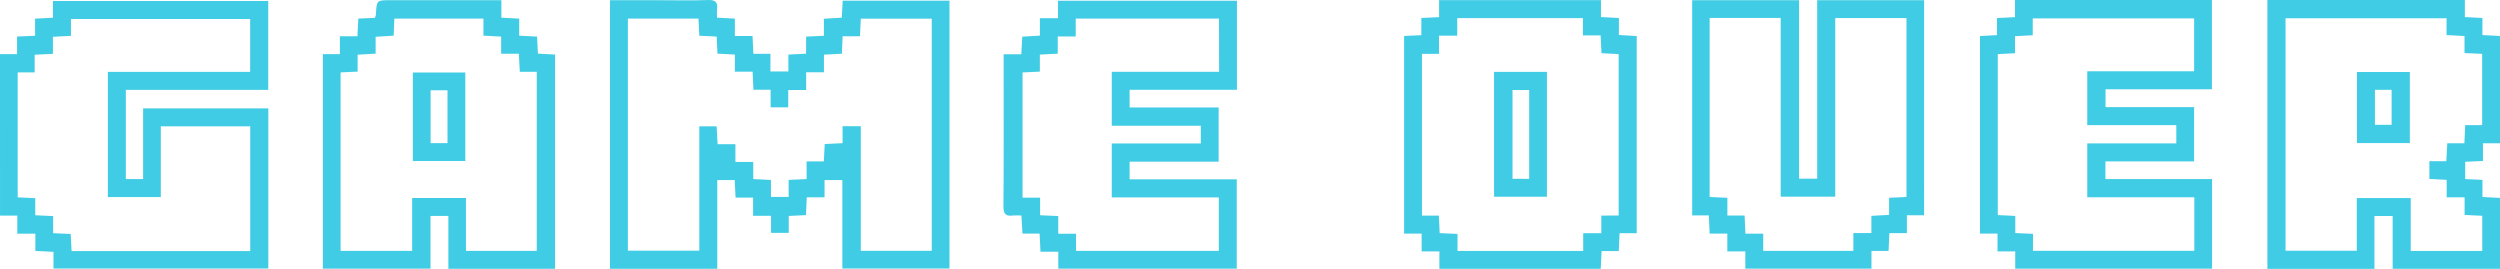
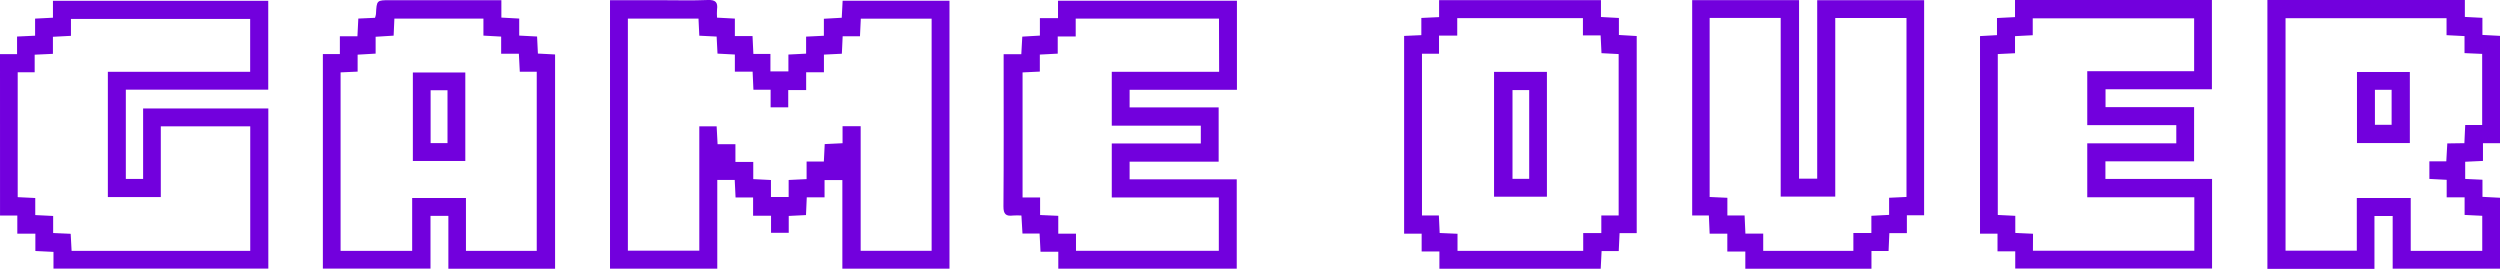
<svg xmlns="http://www.w3.org/2000/svg" id="Game_Over" data-name="Game Over" viewBox="0 0 898.43 96.6">
  <defs>
-     <style>.cls-1{fill:#40cce4;}</style>
+     <style>.cls-1{fill:#7200dd;}</style>
  </defs>
-   <path class="cls-1" d="M730,68.73h18.35c5.61,0,11.22.15,16.81-.07,2.75-.11,3.66.83,3.3,3.43a22.76,22.76,0,0,0,0,2.9l6.41.35v6.24h6.35c.1,2.21.19,4.18.3,6.4h6.13v6.35h6.46V88.26l6.36-.32V81.81l6.39-.3V75.39L813.3,75c.11-2,.21-4,.32-6.11H852v96.27h-38.5V133.35H807.1v6.22h-6.39c-.09,2.2-.18,4.17-.28,6.38l-6.2.31v6.07h-6.36V146.2h-6.45v-6.53h-6.3l-.3-6.3h-6.27v31.88H730ZM820.12,114v44.77h25.5V75.36H820.13c-.1,2.13-.19,4.1-.3,6.33h-6.22c-.1,2.23-.2,4.2-.29,6.27l-6.44.32v6.35h-6.39V101h-6.44v6.22h-6.33V100.9h-6.18l-.29-6.49h-6.38V88.25l-6.24-.32c-.11-2.2-.21-4.1-.31-6.14l-6.23-.3c-.11-2.21-.2-4.1-.29-6.15H736.42v83.4h25.67V114.05h6.23c.12,2.13.22,4.1.34,6.41h6.41v6.39h6.41V133l6.36.32v6.11h6.36v-6.13l6.45-.3v-6.34h6.2c.11-2.21.2-4.17.31-6.25l6.41-.31V114Z" transform="translate(-510.78 -68.65)" />
-   <path class="cls-1" d="M510.78,88.11h6.13V81.79l6.48-.3V75.35l6.42-.33V69h77.37v31.94H556V133h6.21V107.61h45v57.54H530v-6l-6.51-.32v-6.2H517v-6.51h-6.21Zm38.76,51.36v-45h51.14v-19h-64.4v6.07l-6.48.33V88l-6.56.31v6.36h-6.1v44.89l6.31.31V146l6.43.31v6.14l6.3.28.33,6.14h64.2V114.05H568.57v25.42Z" transform="translate(-510.78 -68.65)" />
-   <path class="cls-1" d="M877.85,146.1a24.27,24.27,0,0,0-3,0c-2.54.34-3.48-.47-3.46-3.26.14-17.21.07-34.42.07-51.63V88.14h6.35c.12-2.21.23-4.18.35-6.32l6.33-.37V75.18H891V68.92h64.3v32H916.73v6.34h32v19.49h-32v6.35h38.5v32.11H891.1v-6.1h-6.39c-.12-2.31-.22-4.28-.33-6.52h-6.15C878.1,150.37,878,148.4,877.85,146.1Zm71-70.76H897.36v6.42H890.9v6.18l-6.43.33v6.12l-6.21.29v45h6.3V146l6.53.29v6.36h6.37v6.15h51.33V139.59H910.32V120.2h32v-6.37h-32V94.46H948.9Z" transform="translate(-510.78 -68.65)" />
-   <path class="cls-1" d="M626.81,88.1h6.11V81.69h6.31c.11-2.21.21-4.18.32-6.36l6-.27a6.59,6.59,0,0,0,.34-1.34c.26-5,.25-5,5.15-5h39.92V75l6.41.35v6.12l6.42.33c.1,2,.19,3.87.3,6.13l6.17.32v77H671.91v-19h-6.42V165.2H626.81Zm51.42,51.71v19h25.44V94.45h-6.09c-.12-2.22-.21-4.19-.33-6.5h-6.37V81.8l-6.37-.34V75.34h-32c-.09,2.1-.18,4.07-.27,6.13l-6.47.4v6.06l-6.47.37v6.09l-6.12.28V158.8h25.72v-19Z" transform="translate(-510.78 -68.65)" />
-   <path class="cls-1" d="M678,94.71v31.8H659.15V94.71Zm-12.47,6.38v19h6.07v-19Z" transform="translate(-510.78 -68.65)" />
-   <path class="cls-1" d="M1299.27,126.66h-31.86V133h38.32v32.2H1235V159h-6.37V152.6h-6.29v-71l6.1-.33V75.14l6.48-.33V68.65h70.76v32.08h-38.23v6.43h31.83Zm-57.91,32.13h58V139.54h-38.48V120.18h32v-6.56h-32V94.25h38.41v-19h-58v6.07l-6.37.33v6.13l-6.19.31v57.85l6.29.31v6.15l6.37.29Z" transform="translate(-510.78 -68.65)" />
-   <path class="cls-1" d="M1202.25,146h-6.19v6.42h-6.3c-.1,2.2-.19,4.19-.28,6.41h-6.15v6.37H1138V159h-6.47v-6.41h-6.35l-.28-6.54h-6V68.71h38.41v64.16h6.52V68.72h38.43ZM1125.18,75.1v64.34l6.37.29v6.37h6.19c.1,2.23.19,4.21.29,6.52h6.4v6.19h32.4V152.4h6.47v-6.19l6.37-.33v-6.15l6.25-.29V75.14h-25.6v64.18h-19.61V75.1Z" transform="translate(-510.78 -68.65)" />
-   <path class="cls-1" d="M1396.58,68.66v6.12l6.31.33v6.14l6.32.33v38.55h-6.12v6.36l-6.39.3V133l6.21.29v6.15l6.31.33v25.49h-38.58V146.28h-6.55v19h-38.47V68.66Zm-.17,51.48c.1-2.22.2-4.2.3-6.51h6.09V88l-6.34-.28V81.59l-6.46-.33V75.21h-57.86v83.54h25.61V139.82h19.38v19h25.7V146.2l-6.34-.31v-6.32h-6.44v-6.29l-6.22-.33v-6.37h6.08c.13-2.26.24-4.23.36-6.44Z" transform="translate(-510.78 -68.65)" />
-   <path class="cls-1" d="M1028.06,165.24V159h-6.38v-6.41h-6.3V81.57l6.19-.28V75.11l6.38-.3V68.7h58.17v6.07l6.45.35v6.1l6.4.39v70.84h-6.16c-.11,2.24-.2,4.21-.3,6.43h-6.16c-.11,2.22-.21,4.2-.32,6.36Zm64.42-19.15v-58l-6.17-.32-.31-6.39h-6.36V75.17h-45.17v6.29h-6.55V88h-6.12v58.13h6.07l.29,6.3,6.41.28v6.13h45.17v-6.39h6.51v-6.32Z" transform="translate(-510.78 -68.65)" />
-   <path class="cls-1" d="M1376.81,120.07h-19V94.53h19Zm-12.55-19.14v12.58h6V100.93Z" transform="translate(-510.78 -68.65)" />
-   <path class="cls-1" d="M1047.7,94.48h19v44.87h-19Zm12.63,38.45V101h-6v31.9Z" transform="translate(-510.78 -68.65)" />
+   <path class="cls-1" d="M730,17.1h18.35c5.61,0,11.22.16,16.81-.07,2.75-.1,3.66.83,3.3,3.43a22.9,22.9,0,0,0,0,2.91l6.41.34V30h6.35c.1,2.21.19,4.19.3,6.41h6.13V42.7h6.46V36.63l6.36-.32V30.19l6.39-.31V23.77l6.42-.36c.11-2,.21-4,.32-6.12H852v96.28h-38.5V81.73H807.1v6.21h-6.39c-.09,2.2-.18,4.17-.28,6.38l-6.2.31v6.07h-6.36V94.57h-6.45V88h-6.3l-.3-6.3h-6.27v31.88H730Zm90.08,45.29v44.76h25.5V23.73H820.13c-.1,2.13-.19,4.1-.3,6.33h-6.22c-.1,2.24-.2,4.2-.29,6.28l-6.44.31V43h-6.39v6.39h-6.44v6.22h-6.33V49.27h-6.18l-.29-6.49h-6.38V36.62l-6.24-.32c-.11-2.2-.21-4.09-.31-6.13l-6.23-.31c-.11-2.2-.2-4.1-.29-6.15H736.42v83.4h25.67V62.42h6.23c.12,2.14.22,4.11.34,6.42h6.41v6.38h6.41V81.4l6.36.32v6.11h6.36V81.71l6.45-.31V75.07h6.2c.11-2.21.2-4.18.31-6.26l6.41-.31V62.39Z" transform="translate(-510.78 -17.03)" />
+   <path class="cls-1" d="M510.78,36.48h6.13V30.16l6.48-.3V23.72l6.42-.33V17.32h77.37V49.26H556V81.34h6.21V56h45v57.55H530v-6l-6.51-.32V101H517V94.49h-6.21Zm38.76,51.36v-45h51.14v-19h-64.4v6.07l-6.48.34v6.13l-6.56.3V43h-6.1V87.88l6.31.31v6.13l6.43.32v6.13l6.3.28.33,6.14h64.2V62.42H568.57V87.84Z" transform="translate(-510.78 -17.03)" />
+   <path class="cls-1" d="M877.85,94.48a24.27,24.27,0,0,0-3,0c-2.54.33-3.48-.47-3.46-3.27.14-17.21.07-34.42.07-51.63V36.51h6.35c.12-2.21.23-4.18.35-6.32l6.33-.37V23.55H891V17.29h64.3v32H916.73v6.34h32V75.12h-32v6.35h38.5v32.11H891.1v-6.09h-6.39c-.12-2.32-.22-4.29-.33-6.53h-6.15C878.1,98.74,878,96.77,877.85,94.48Zm71-70.77H897.36v6.42H890.9v6.18l-6.43.33v6.12l-6.21.29V88h6.3v6.3l6.53.29V101h6.37v6.15h51.33V88H910.32V68.58h32V62.2h-32V42.84H948.9Z" transform="translate(-510.78 -17.03)" />
+   <path class="cls-1" d="M626.81,36.47h6.11V30.06h6.31c.11-2.21.21-4.18.32-6.36l6-.27a6.59,6.59,0,0,0,.34-1.34c.26-5,.25-5,5.15-5h39.92v6.26l6.41.35v6.12l6.42.33c.1,2,.19,3.87.3,6.13l6.17.32v77H671.91v-19h-6.42v18.95H626.81Zm51.42,51.71v19h25.44V42.82h-6.09c-.12-2.22-.21-4.19-.33-6.49h-6.37V30.18l-6.37-.35V23.71h-32c-.09,2.1-.18,4.07-.27,6.13l-6.47.4V36.3l-6.47.37v6.1l-6.12.27v64.14h25.72v-19Z" transform="translate(-510.78 -17.03)" />
+   <path class="cls-1" d="M678,43.08v31.8H659.15V43.08Zm-12.47,6.38v19h6.07v-19Z" transform="translate(-510.78 -17.03)" />
+   <path class="cls-1" d="M1299.27,75h-31.86v6.34h38.32v32.2H1235v-6.19h-6.37V101h-6.29V30l6.1-.34V23.51l6.48-.33V17h70.76V49.1h-38.23v6.43h31.83Zm-57.91,32.14h58V87.92h-38.48V68.55h32V62h-32V42.62h38.41v-19h-58v6.07l-6.37.33v6.14l-6.19.3V94.28l6.29.31v6.15l6.37.29Z" transform="translate(-510.78 -17.03)" />
+   <path class="cls-1" d="M1202.25,94.4h-6.19v6.42h-6.3c-.1,2.21-.19,4.19-.28,6.41h-6.15v6.37H1138v-6.18h-6.47V101h-6.35l-.28-6.53h-6V17.08h38.41V81.24h6.52V17.09h38.43Zm-77.07-70.93V87.82l6.37.29v6.36h6.19c.1,2.23.19,4.21.29,6.52h6.4v6.19h32.4v-6.41h6.47V94.58l6.37-.33V88.1l6.25-.29V23.51h-25.6V87.69h-19.61V23.47Z" transform="translate(-510.78 -17.03)" />
+   <path class="cls-1" d="M1396.58,17v6.11l6.31.33v6.14l6.32.34V68.5h-6.12v6.36l-6.39.3v6.17l6.21.29v6.15l6.31.33v25.49h-38.58V94.66h-6.55v19h-38.47V17Zm-.17,51.48c.1-2.23.2-4.21.3-6.52h6.09V36.4l-6.34-.28V30l-6.46-.33V23.58h-57.86v83.54h25.61V88.19h19.38v19h25.7V94.58l-6.34-.31V87.94h-6.44V81.65l-6.22-.32V75h6.08c.13-2.26.24-4.23.36-6.43Z" transform="translate(-510.78 -17.03)" />
+   <path class="cls-1" d="M1028.06,113.61V107.4h-6.38V101h-6.3V29.94l6.19-.28V23.48l6.38-.3v-6.1h58.17v6.06l6.45.35V29.6l6.4.38v70.84h-6.16c-.11,2.24-.2,4.21-.3,6.43h-6.16c-.11,2.22-.21,4.2-.32,6.36Zm64.42-19.15v-58l-6.17-.32-.31-6.39h-6.36V23.54h-45.17v6.29h-6.55v6.5h-6.12V94.46h6.07l.29,6.3,6.41.28v6.14h45.17v-6.4h6.51V94.46Z" transform="translate(-510.78 -17.03)" />
+   <path class="cls-1" d="M1376.81,68.44h-19V42.9h19ZM1364.26,49.3V61.88h6V49.3Z" transform="translate(-510.78 -17.03)" />
+   <path class="cls-1" d="M1047.7,42.86h19V87.72h-19Zm12.63,38.44V49.4h-6V81.3Z" transform="translate(-510.78 -17.03)" />
</svg>
